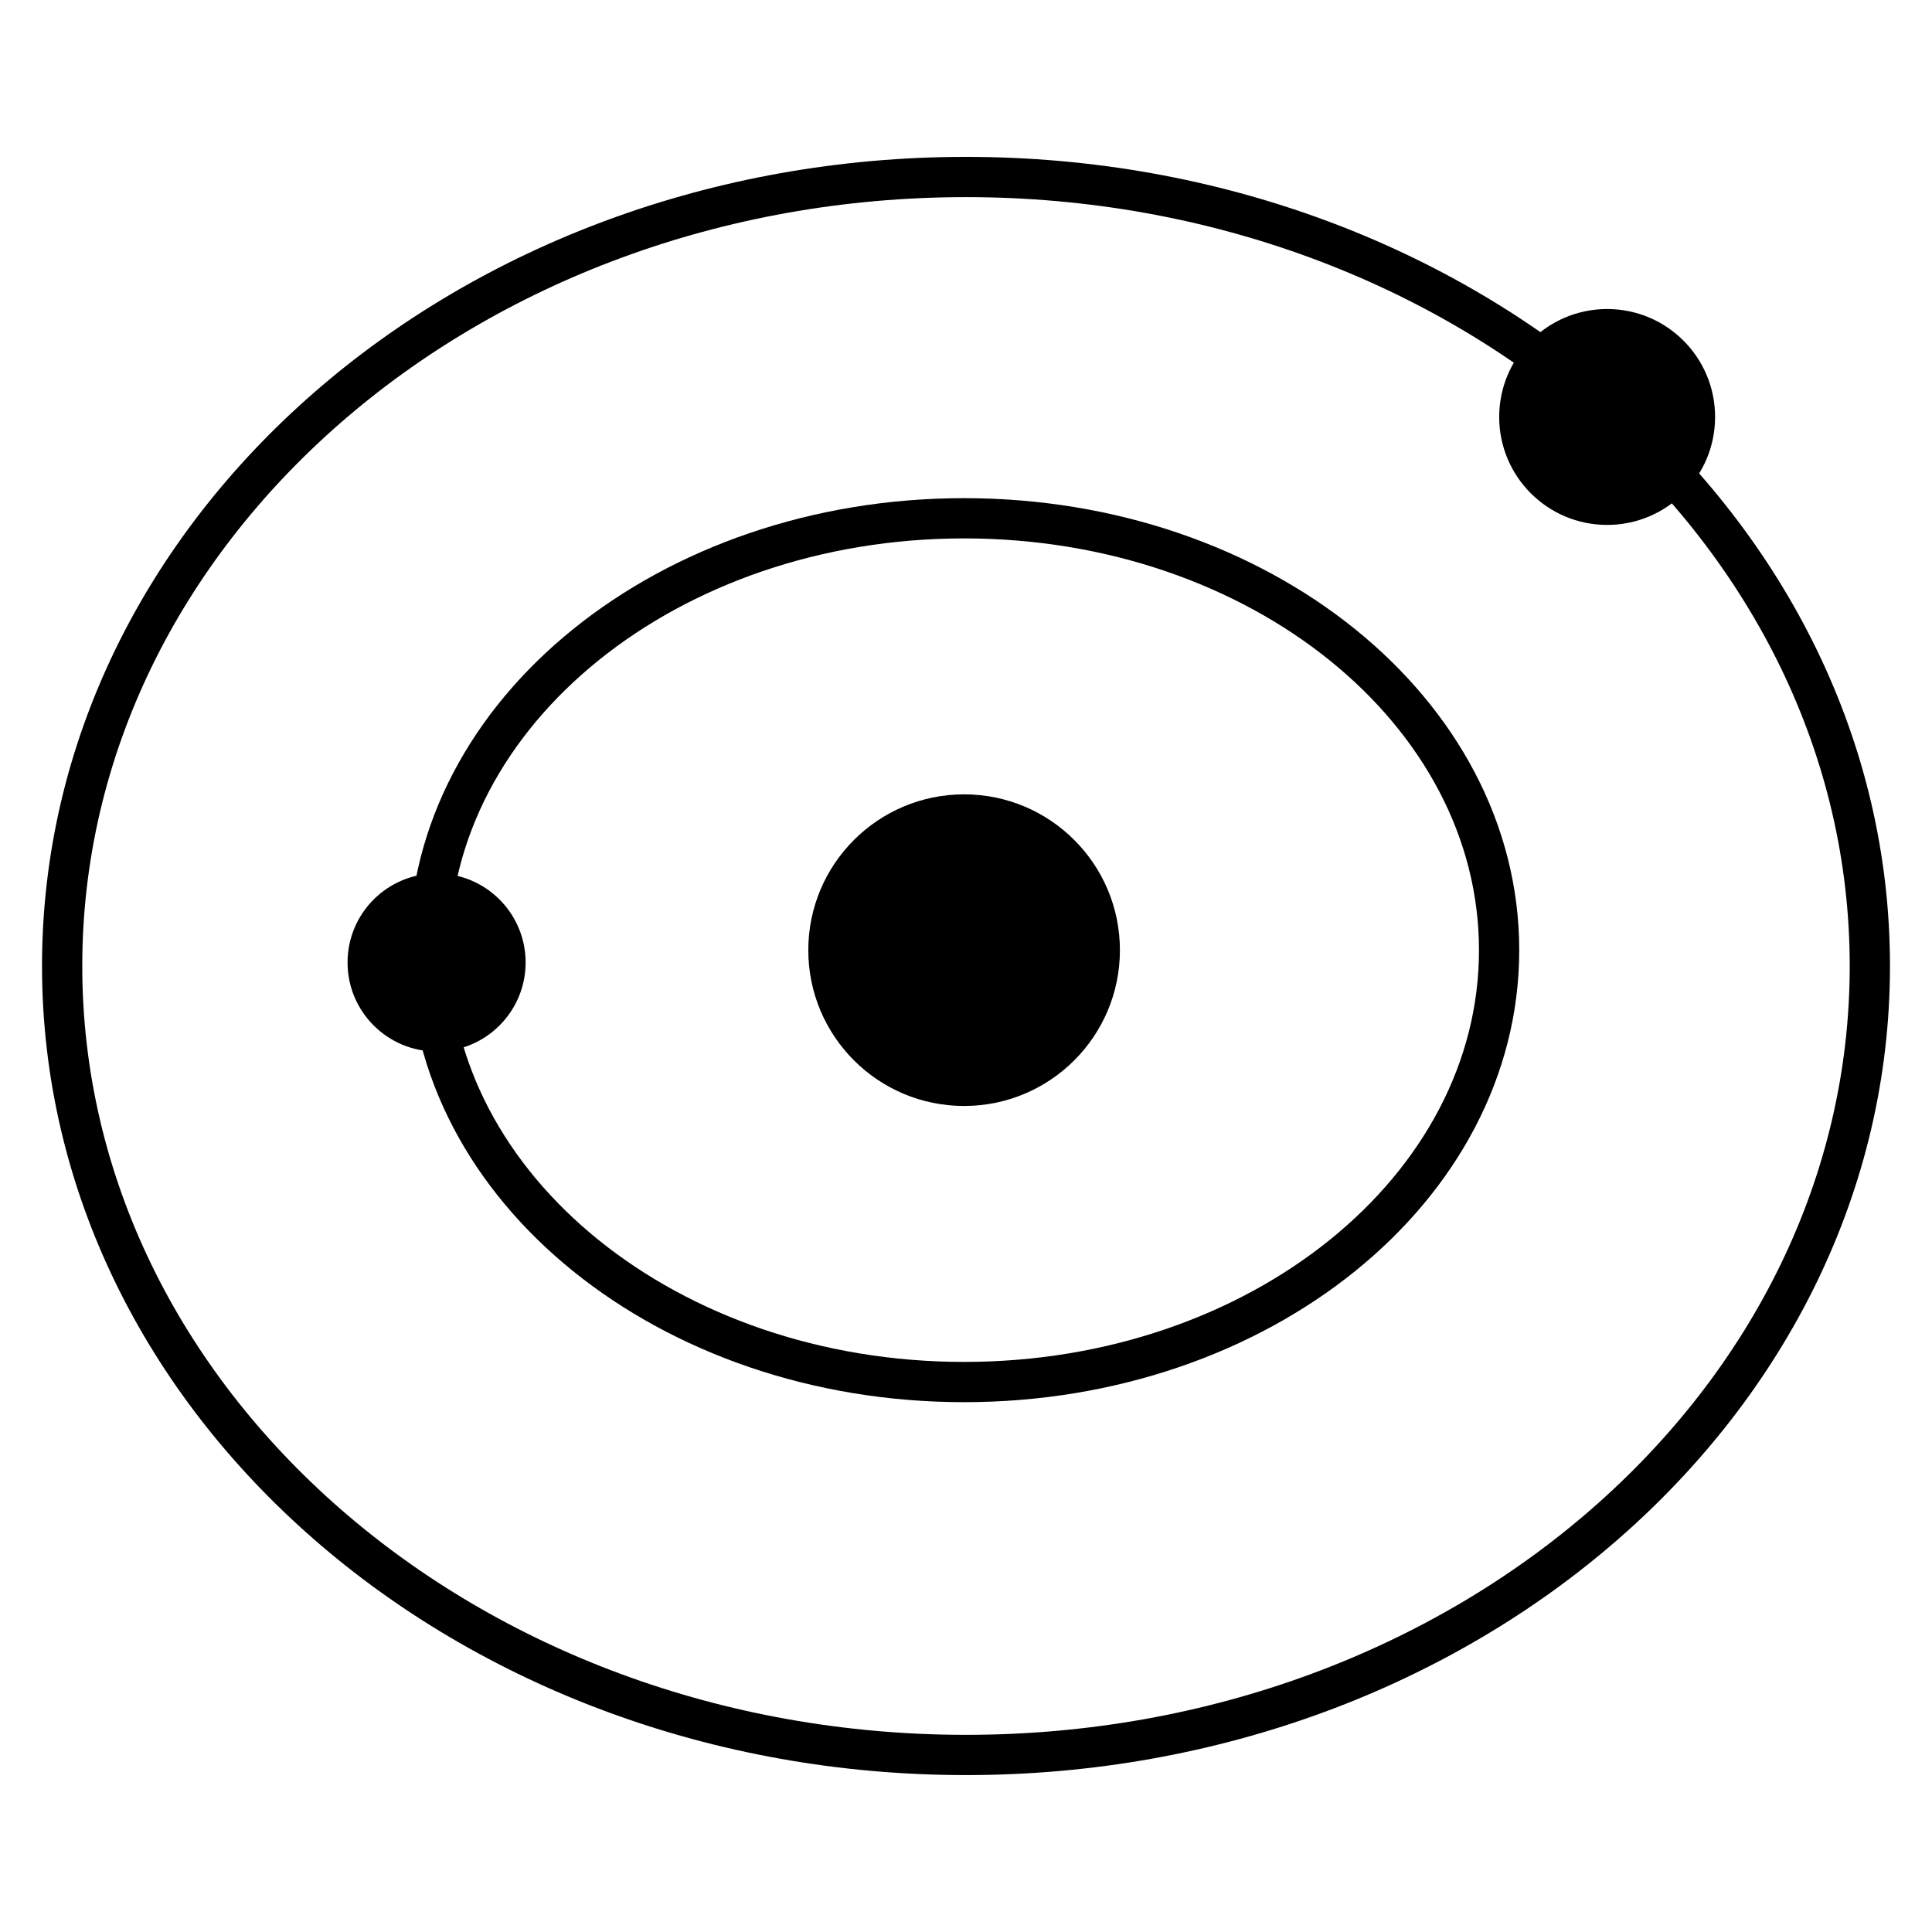
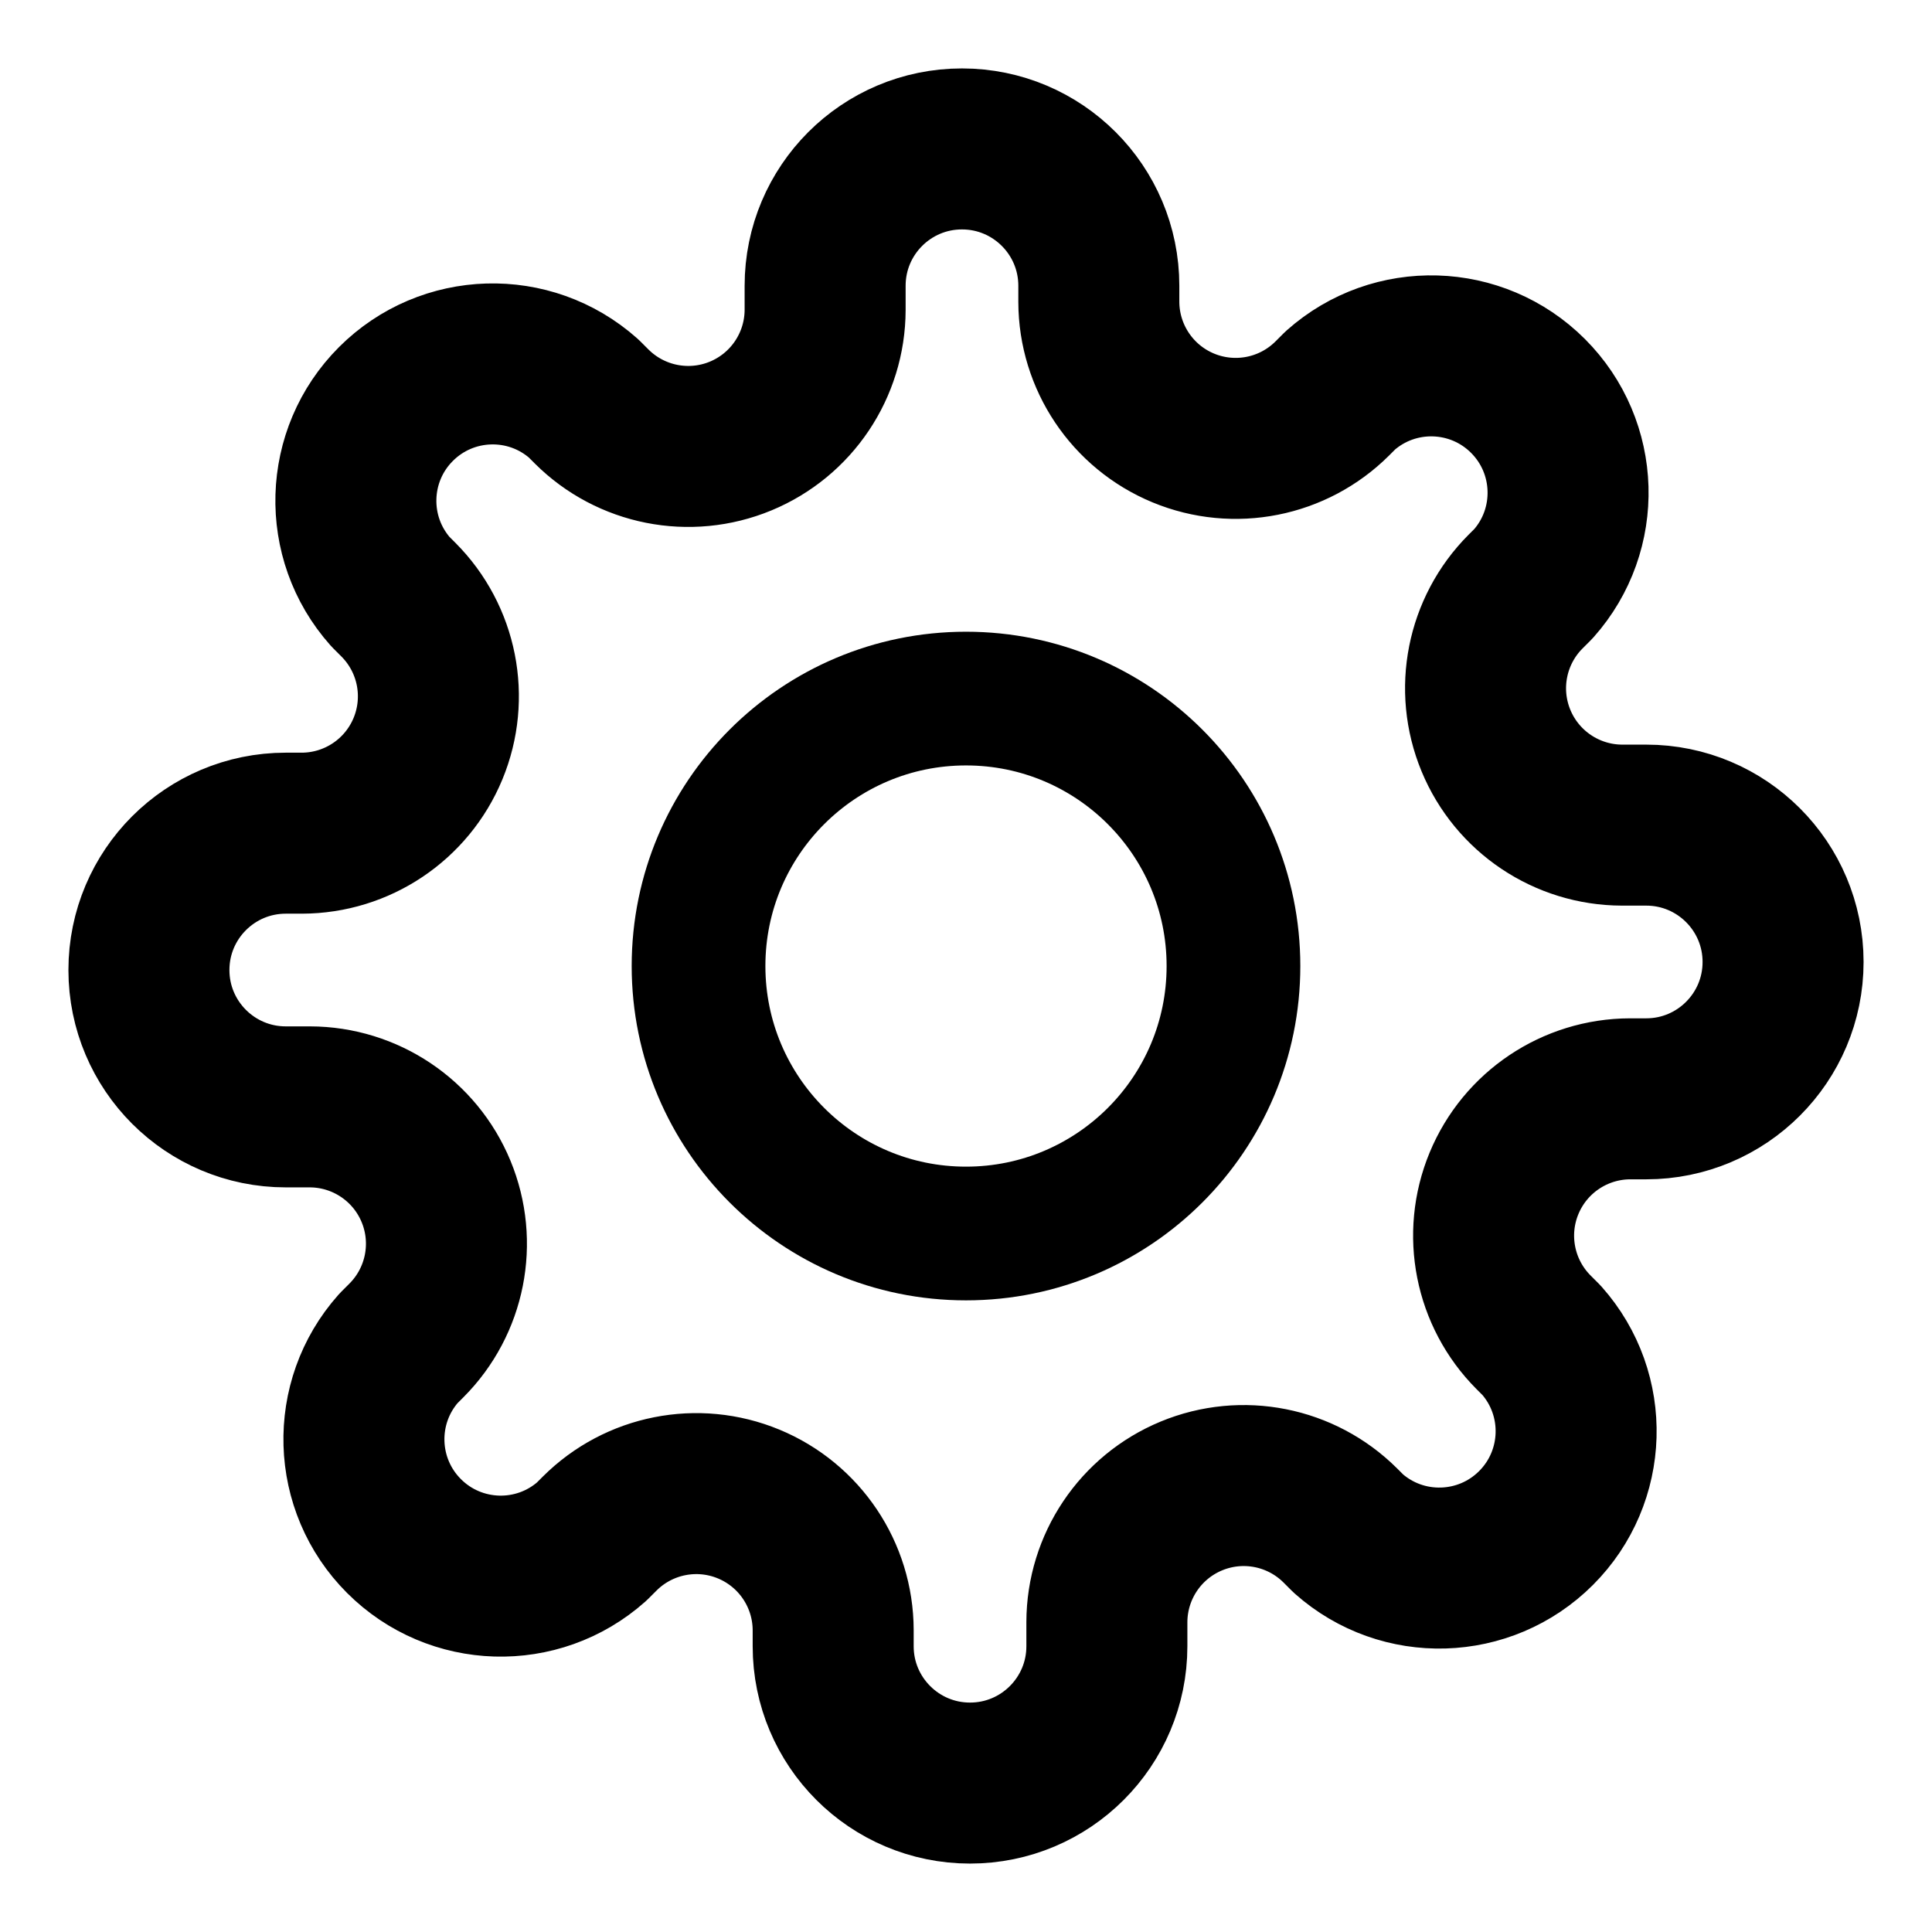
- <svg xmlns="http://www.w3.org/2000/svg" viewBox="0 0 48 48" fill="none" stroke="currentColor" stroke-width="2.5" stroke-linecap="round" stroke-linejoin="round" version="1.1" id="svg2">
+ <svg xmlns="http://www.w3.org/2000/svg" width="18" height="18" viewBox="0 0 24 24" fill="none" stroke="currentColor" stroke-width="2" stroke-linecap="round" stroke-linejoin="round" aria-hidden="true" version="1.1" id="svg2">
  <defs id="defs2" />
-   <g id="g3" transform="translate(-0.04705811,-0.3934784)">
-     <circle cx="10.894" cy="24.306" r="2.212" fill="currentColor" stroke="none" id="circle1" style="stroke-width:1.382" />
-     <circle cx="24" cy="24" r="3.871" fill="currentColor" stroke="none" id="circle2" style="stroke-width:1.935" />
-     <ellipse style="fill:none;stroke:#000000;stroke-width:1;stroke-dasharray:none" id="path3" cx="24.047" cy="24.393" rx="22.456" ry="19.602" />
-     <ellipse style="fill:none;stroke:#000000;stroke-width:1;stroke-dasharray:none" id="ellipse3" cx="24" cy="24" rx="13.292" ry="10.73" />
-     <circle cx="39.976" cy="10.753" r="2.682" fill="currentColor" stroke="none" id="circle3" style="stroke-width:1.676" />
-   </g>
+   <path d="m 12,8.678 a 3.322,3.322 0 1 0 0,6.645 3.322,3.322 0 0 0 0,-6.645 z" id="path1" style="stroke-width:1.661" />
+   <path d="m 19.05,16.55 0.1,0.1 a 1.7,1.7 0 0 1 -2.4,2.4 l -0.1,-0.1 a 1.7,1.7 0 0 0 -2.9,1.2 v 0.3 a 1.7,1.7 0 0 1 -3.4,0 v -0.2 a 1.7,1.7 0 0 0 -2.9,-1.2 l -0.1,0.1 a 1.7,1.7 0 0 1 -2.4,-2.4 l 0.1,-0.1 a 1.7,1.7 0 0 0 -1.2,-2.9 h -0.3 a 1.7,1.7 0 0 1 0,-3.4 h 0.2 a 1.7,1.7 0 0 0 1.2,-2.9 l -0.1,-0.1 a 1.7,1.7 0 0 1 2.4,-2.4 l 0.1,0.1 a 1.7,1.7 0 0 0 2.9,-1.2 v -0.3 a 1.7,1.7 0 0 1 3.4,0 v 0.2 a 1.7,1.7 0 0 0 2.9,1.2 l 0.1,-0.1 a 1.7,1.7 0 0 1 2.4,2.4 l -0.1,0.1 a 1.7,1.7 0 0 0 1.2,2.9 h 0.3 a 1.7,1.7 0 0 1 0,3.4 h -0.2 a 1.7,1.7 0 0 0 -1.2,2.9 z" id="path2" />
</svg>
